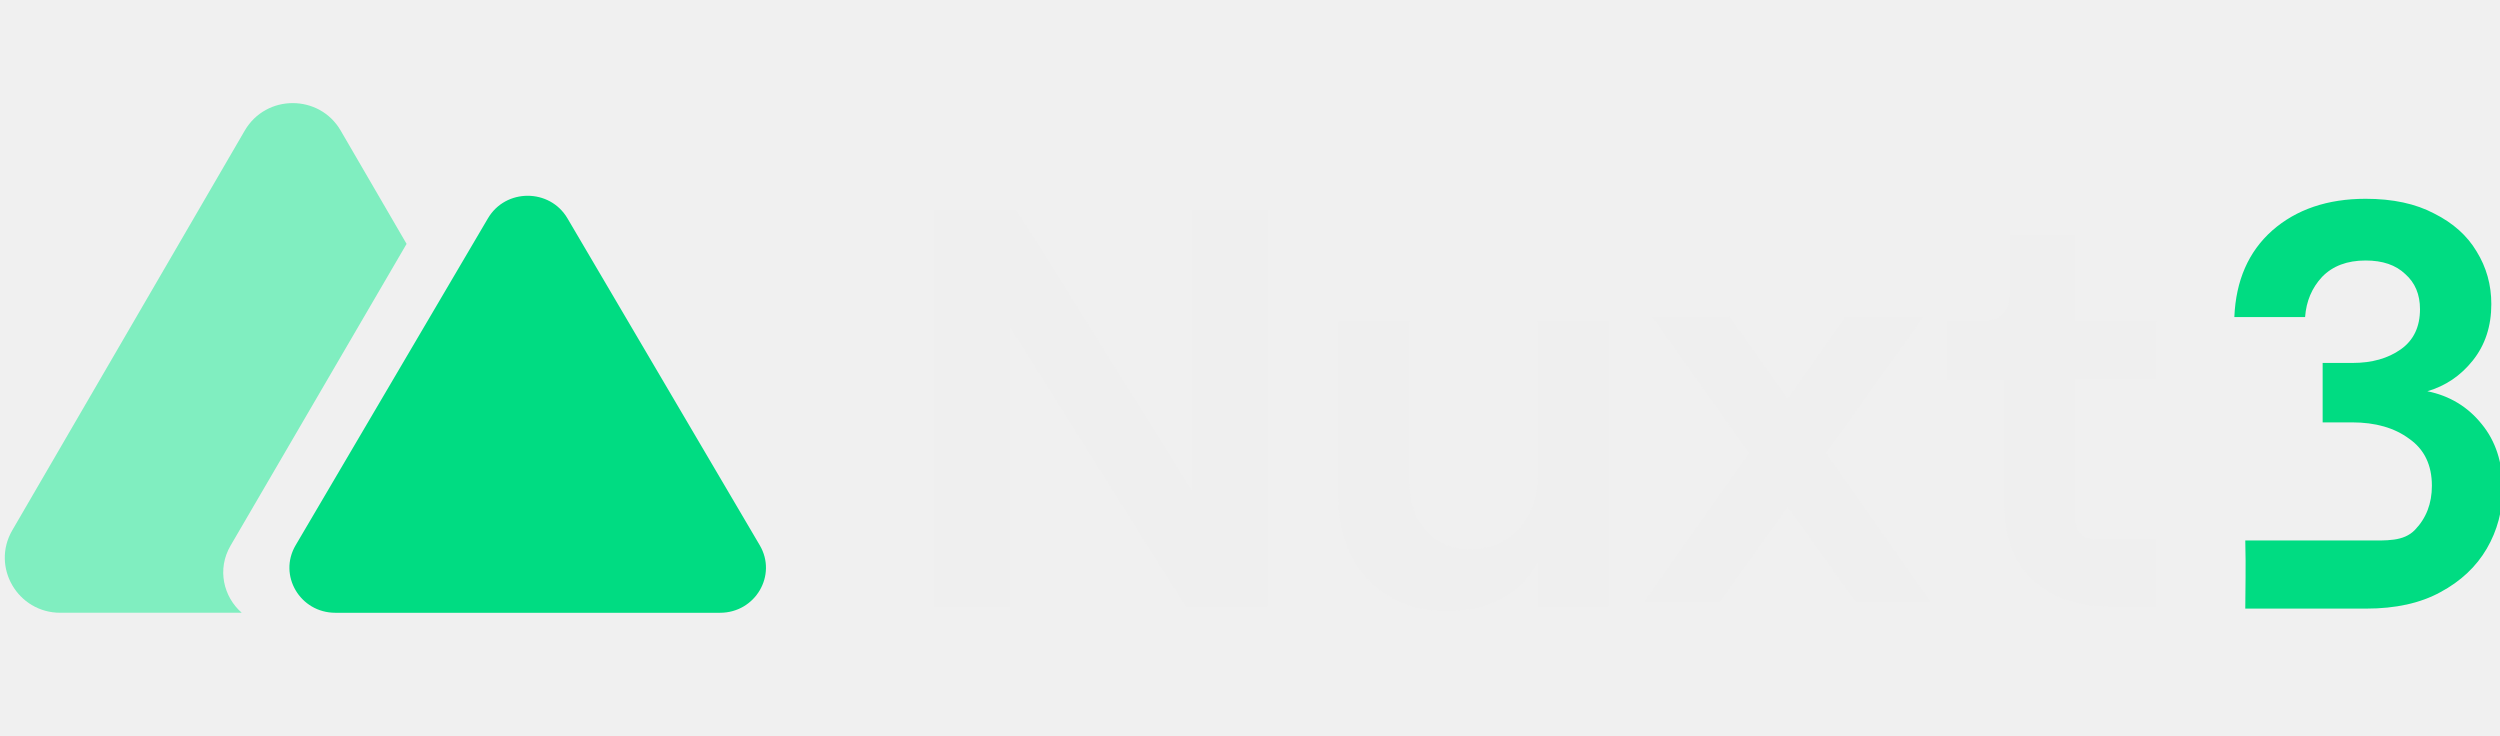
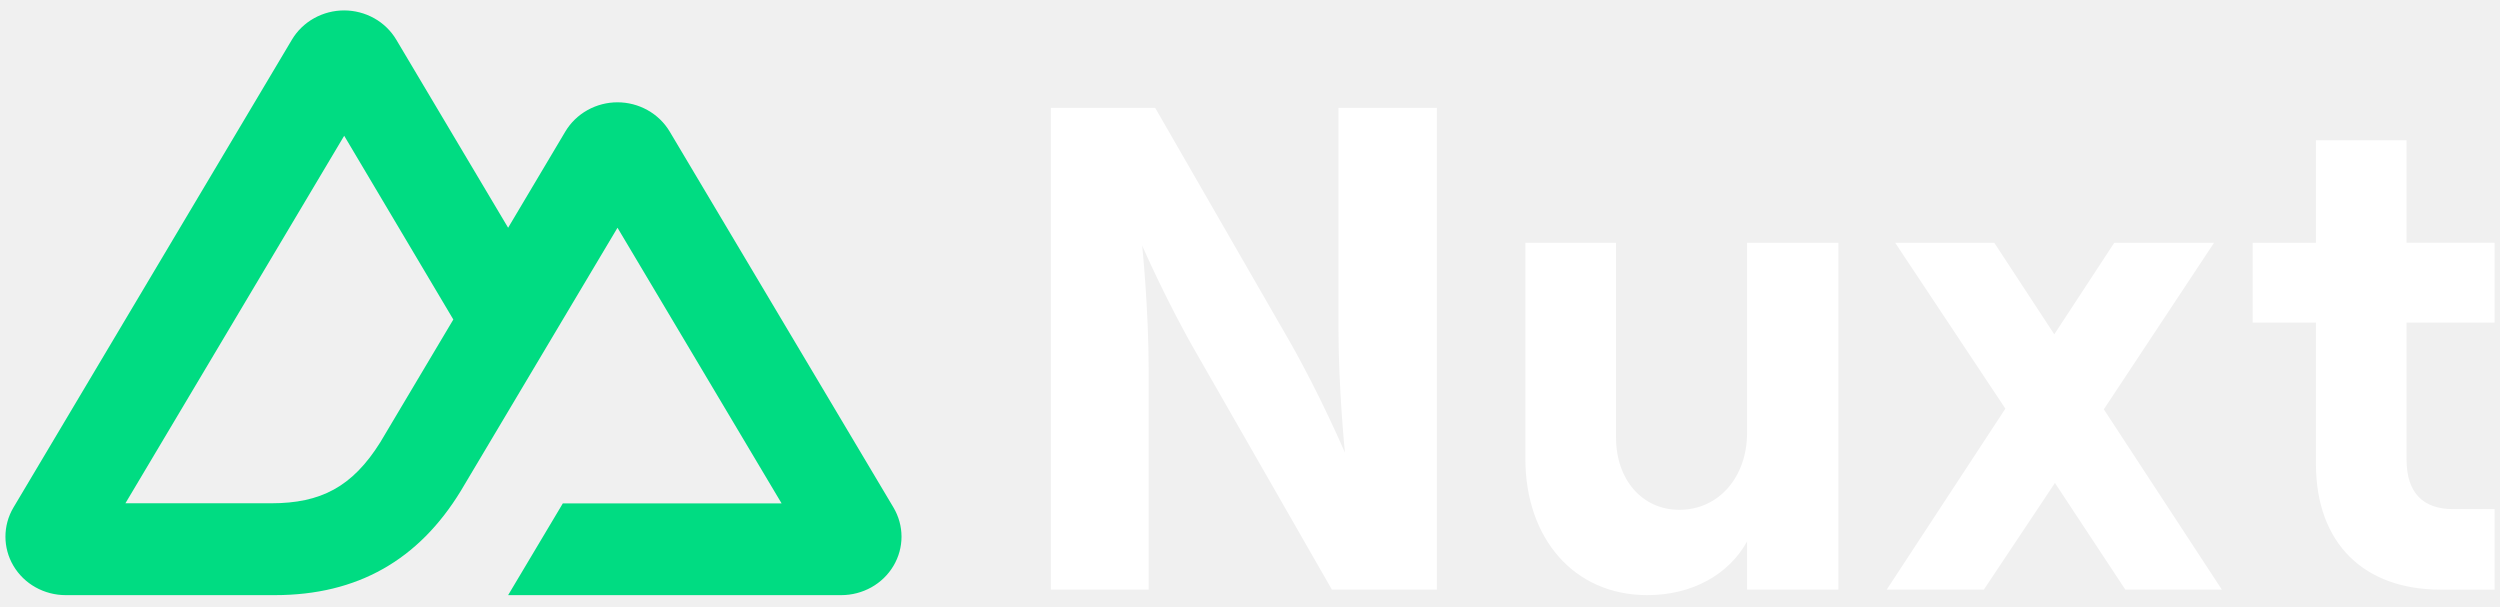
- <svg xmlns="http://www.w3.org/2000/svg" viewBox="0 0 221 65" fill="none" class="h-8">
+ <svg xmlns="http://www.w3.org/2000/svg" width="132" height="32" fill="none">
  <g clip-path="url(#a)">
-     <path fill="#efefef" d="M82.562 18.57h7.302l15.474 24.742V18.571h6.741v35.057h-7.252l-15.525-24.69v24.69h-6.74V18.57Zm59.645 35.058h-6.282v-3.916c-1.429 2.756-4.339 4.308-8.015 4.308-5.822 0-9.603-4.107-9.603-10.018V28.385h6.282V42.71c0 3.456 2.146 5.859 5.362 5.859 3.524 0 5.974-2.704 5.974-6.41V28.385h6.282v25.243Zm21.857-.4-6.026-8.413-6.027 8.414h-6.69l9.296-13.172-8.58-12.071h6.843l5.158 7.264 5.106-7.264h6.895l-8.632 12.07 9.295 13.173h-6.638Zm19.405-32.455v7.611h7.149v5.16h-7.149v12.53c0 .421.17.825.473 1.123.303.298.715.465 1.144.466h5.532v5.955h-4.137c-5.617 0-9.293-3.206-9.293-8.811V33.548h-5.056v-5.164h3.172c1.479 0 2.34-.864 2.34-2.293v-5.318h5.825Z" />
-     <path fill-rule="evenodd" clip-rule="evenodd" d="M30.119 11.546c-1.886-3.242-6.6-3.242-8.484 0L1.087 46.875c-1.885 3.241.472 7.293 4.242 7.293h16.04c-1.61-1.408-2.207-3.844-.988-5.934L35.942 21.56l-5.824-10.013Z" fill="#80EEC0" />
-     <path d="M43.137 19.295c1.56-2.652 5.461-2.652 7.022 0l17.004 28.906c1.56 2.652-.39 5.968-3.51 5.968h-34.01c-3.12 0-5.07-3.316-3.51-5.968l17.004-28.906ZM209.174 53.8h-10.691c0-1.85.067-3.452 0-6.02h10.641c1.868 0 3.353.1 4.354-.935 1-1.034 1.501-2.335 1.501-3.903 0-1.834-.667-3.219-2.002-4.153-1.301-.967-2.985-1.451-5.054-1.451h-2.601v-5.254h2.652c1.701 0 3.119-.4 4.253-1.2 1.134-.801 1.701-1.986 1.701-3.553 0-1.301-.434-2.336-1.301-3.103-.834-.8-2.001-1.2-3.503-1.2-1.634 0-2.918.483-3.853 1.45-.9.968-1.401 2.152-1.501 3.553h-6.254c.133-3.236 1.251-5.788 3.352-7.656 2.135-1.868 4.887-2.802 8.256-2.802 2.402 0 4.42.434 6.055 1.301 1.668.834 2.919 1.952 3.753 3.353.867 1.4 1.301 2.952 1.301 4.653 0 1.968-.551 3.636-1.651 5.004-1.068 1.334-2.402 2.235-4.004 2.702 1.969.4 3.57 1.368 4.804 2.902 1.234 1.501 1.852 3.403 1.852 5.705 0 1.934-.468 3.702-1.402 5.304-.934 1.6-2.301 2.885-4.103 3.852-1.768.968-3.953 1.452-6.555 1.452Z" fill="#00DC82" />
+     <path fill="#00DC82" d="M26.83 31.423h17.588c.559 0 1.108-.143 1.592-.414.483-.27.885-.66 1.164-1.13.28-.47.426-1.002.426-1.544 0-.541-.148-1.074-.427-1.543L35.36 6.947c-.28-.47-.681-.859-1.165-1.13a3.258 3.258 0 0 0-3.182 0c-.483.271-.885.66-1.164 1.13l-3.02 5.078-5.906-9.93A3.137 3.137 0 0 0 19.76.965a3.26 3.26 0 0 0-3.182 0c-.484.271-.886.661-1.165 1.13L.713 26.792a3.015 3.015 0 0 0-.001 3.087c.279.47.68.86 1.164 1.13a3.257 3.257 0 0 0 1.592.414h11.04c4.375 0 7.6-1.864 9.82-5.5l5.39-9.053 2.886-4.845 8.664 14.553h-11.55l-2.889 4.845Zm-12.502-4.85-7.705-.002 11.55-19.403 5.763 9.702-3.858 6.484c-1.475 2.36-3.15 3.219-5.75 3.219Z" />
+     <path fill="#fff" d="M60.65 31.132V19.577c0-3.306-.344-6.613-.344-6.613s1.308 3.016 2.96 5.85l7.058 12.318h5.543V5.697H70.67v11.555c0 3.306.344 6.65.344 6.65s-1.308-3.053-2.927-5.887L60.995 5.697h-5.508v25.435h5.164ZM92.246 12.819v10.029c0 2.325-1.48 4.07-3.58 4.07-1.963 0-3.34-1.6-3.34-3.816V12.819H80.54v11.41c0 4.178 2.548 7.194 6.438 7.194 2.376 0 4.304-1.09 5.268-2.834v2.543h4.82V12.82h-4.82ZM111.082 21.612l5.819-8.793h-5.268l-3.167 4.833-3.168-4.833h-5.233l5.819 8.757-6.266 9.556h5.13L108.5 25.5l3.718 5.632h5.096l-6.232-9.52ZM122.281 12.819h-3.34v4.215h3.34v7.449c0 4.25 2.582 6.65 6.576 6.65h2.857V26.88h-2.203c-1.549 0-2.445-.836-2.445-2.616v-7.231h4.648v-4.215h-4.648V7.405h-4.785v5.414Z" />
  </g>
  <defs>
    <clipPath id="a">
-       <path fill="#fff" d="M0 0h221v65H0z" />
+       <path fill="#fff" d="M.286 0h131.429v32H.285z" />
    </clipPath>
  </defs>
</svg>
